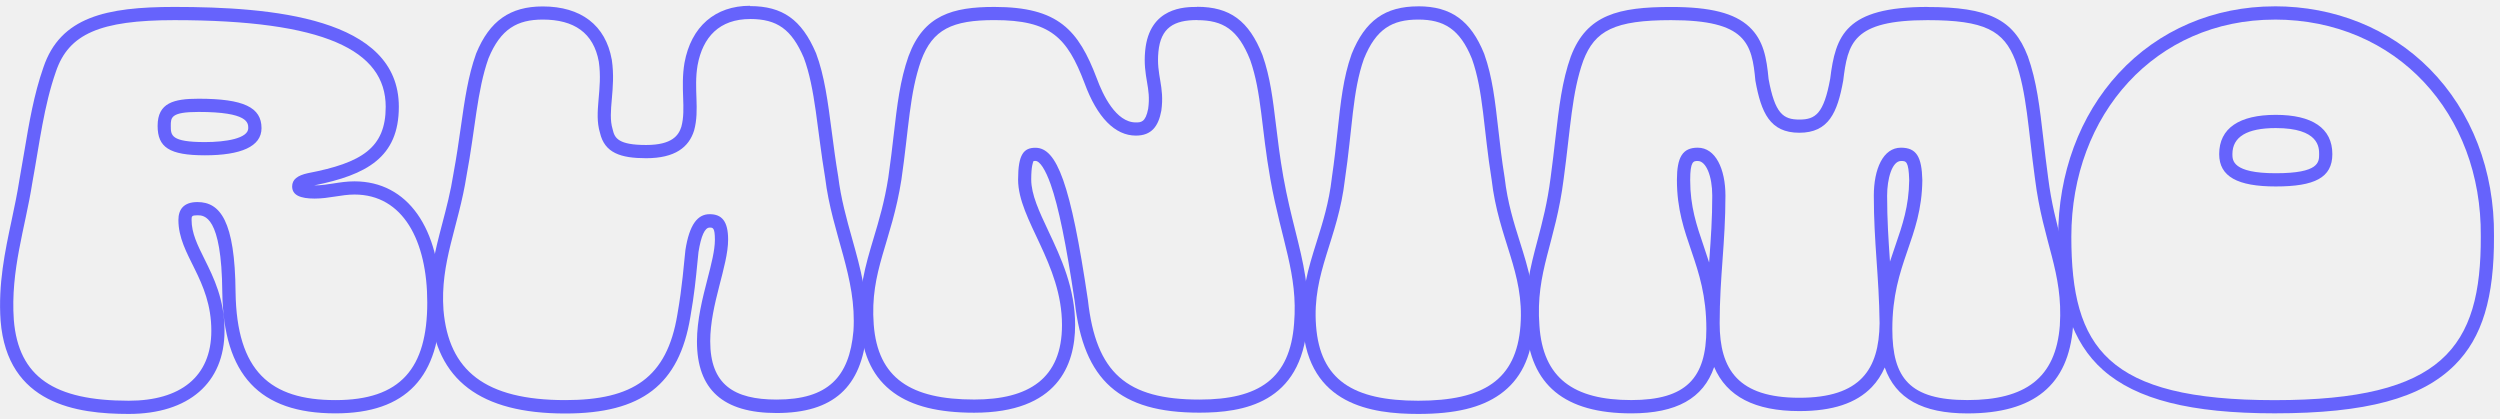
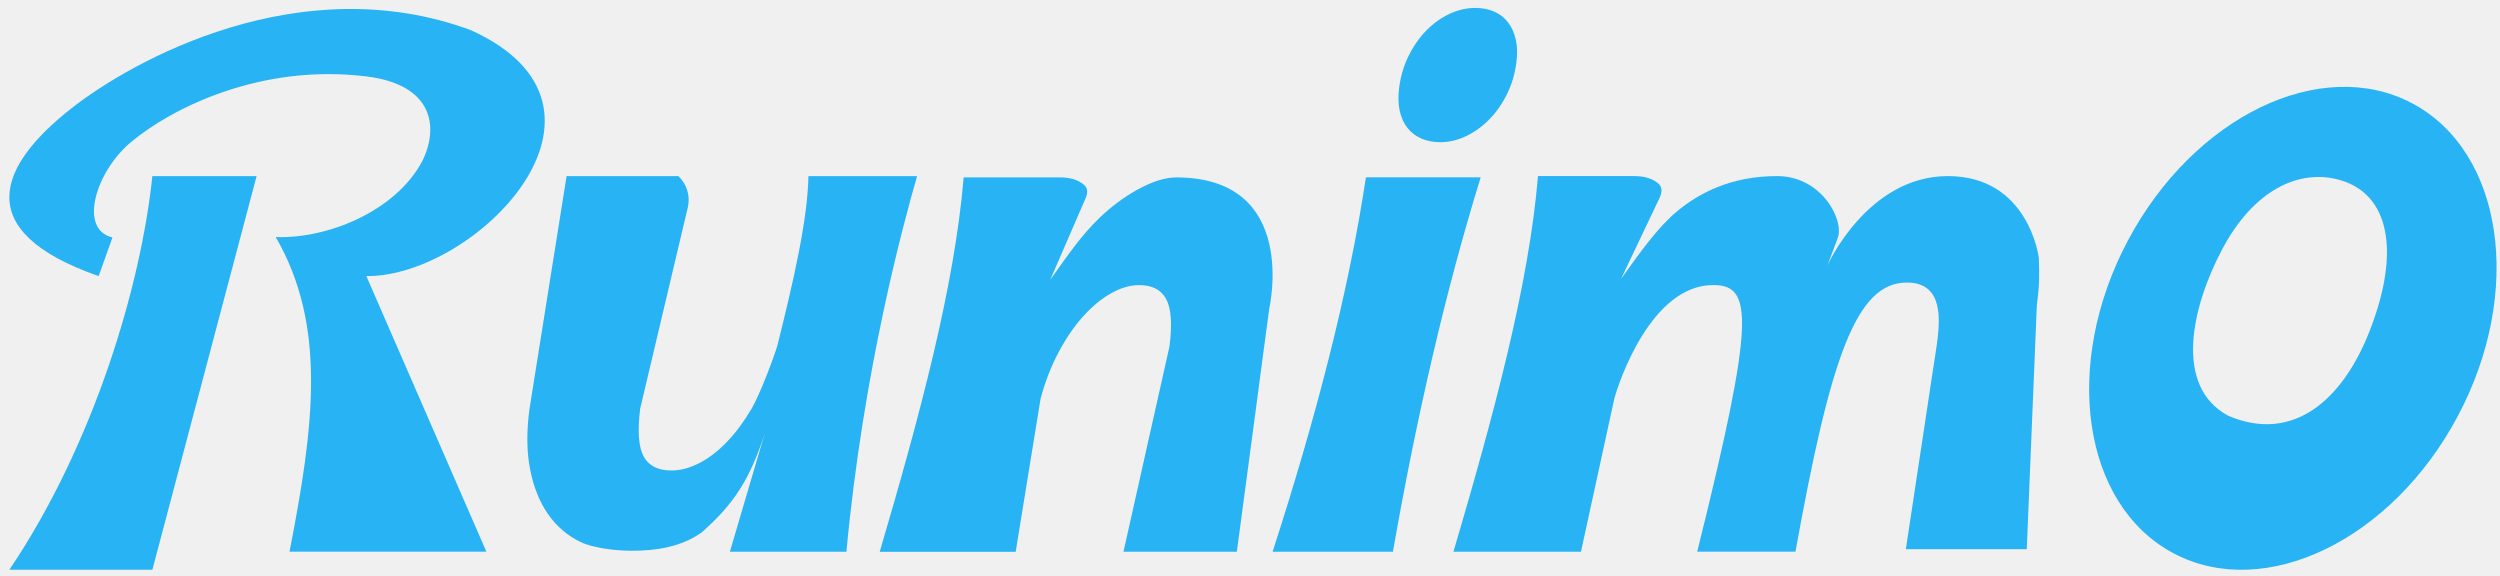
- <svg xmlns="http://www.w3.org/2000/svg" width="245" height="41" viewBox="0 0 245 41" fill="none">
+ <svg xmlns="http://www.w3.org/2000/svg" width="178" height="41" viewBox="0 0 178 41" fill="none">
  <g clip-path="url(#clip0_1_2254)">
-     <path d="M17.087 1.974C31.744 1.974 37.799 4.915 37.799 10.465C37.799 14.481 35.48 15.954 30.16 16.973C29.14 17.198 28.631 17.595 28.631 18.273C28.631 19.124 29.421 19.461 30.838 19.461C32.254 19.461 33.442 19.064 34.742 19.064C39.497 19.064 41.872 23.59 41.872 29.644C41.872 36.096 39.268 39.21 32.876 39.21C26.484 39.21 23.198 36.382 23.085 28.63C23.029 21.612 21.557 19.802 19.35 19.802C17.989 19.802 17.484 20.536 17.484 21.555C17.484 25.062 20.71 27.329 20.71 32.421C20.71 36.947 17.652 39.271 12.617 39.271C5.318 39.271 1.807 36.952 1.354 31.346C1.012 26.479 2.485 22.29 3.163 17.932C3.897 13.916 4.295 10.405 5.482 7.01C6.73 3.335 9.784 1.974 17.087 1.974ZM20.084 15.22C23.591 15.22 25.629 14.369 25.629 12.559C25.629 10.521 23.876 9.675 19.462 9.675C17.031 9.675 15.446 10.072 15.446 12.335C15.446 14.43 16.577 15.22 20.088 15.22M17.087 0.679C10.401 0.679 5.923 1.668 4.256 6.595C3.319 9.273 2.857 12.02 2.369 14.926C2.217 15.825 2.062 16.753 1.889 17.699V17.716L1.885 17.733C1.686 18.994 1.427 20.225 1.151 21.529C0.49 24.63 -0.192 27.839 0.058 31.437C0.719 39.621 7.538 40.566 12.613 40.566C18.49 40.566 22.002 37.522 22.002 32.421C22.002 29.333 20.952 27.226 20.028 25.364C19.354 24.013 18.775 22.842 18.775 21.555C18.775 21.201 18.775 21.098 19.345 21.098C19.998 21.098 21.725 21.098 21.785 28.642C21.902 36.74 25.426 40.51 32.872 40.51C39.799 40.51 43.163 36.956 43.163 29.649C43.163 22.341 39.933 17.772 34.737 17.772C33.999 17.772 33.321 17.876 32.669 17.98C32.047 18.075 31.455 18.169 30.833 18.169C30.82 18.169 30.807 18.169 30.794 18.169C35.925 17.133 39.086 15.431 39.086 10.465C39.095 1.694 26.532 0.679 17.087 0.679ZM20.084 13.924C16.737 13.924 16.737 13.255 16.737 12.335C16.737 11.514 16.737 10.97 19.458 10.97C24.329 10.97 24.329 12.046 24.329 12.559C24.329 13.566 22.135 13.924 20.08 13.924H20.084Z" fill="#6663FC" />
-     <path d="M73.506 1.862C76.167 1.862 77.579 2.881 78.771 5.654C79.902 8.655 80.071 12.672 80.865 17.427C81.543 22.972 83.979 27.161 83.638 32.426C83.241 36.952 81.146 39.158 76.111 39.158C71.921 39.158 69.602 37.686 69.602 33.441C69.602 29.817 71.356 26.081 71.356 23.482C71.356 21.672 70.734 20.99 69.546 20.99C68.358 20.99 67.564 22.009 67.171 24.496C67.002 25.969 66.886 27.947 66.38 30.836C65.361 37.004 62.023 39.21 55.402 39.21C47.538 39.21 43.971 36.325 43.461 30.383C43.12 25.684 44.934 22.233 45.724 17.198C46.575 12.672 46.743 8.88 47.875 5.71C49.062 2.825 50.703 1.918 53.195 1.918C56.253 1.918 58.175 3.218 58.684 6.051C59.082 8.768 58.175 10.975 58.797 13.013C59.25 14.995 60.835 15.505 63.323 15.505C66.152 15.505 67.512 14.43 68.022 12.788C68.587 10.75 67.965 8.712 68.363 6.392C68.872 3.62 70.513 1.866 73.511 1.866M73.506 0.566C70.077 0.566 67.732 2.605 67.08 6.155C66.873 7.377 66.912 8.509 66.946 9.51C66.985 10.59 67.015 11.527 66.773 12.421C66.51 13.259 65.871 14.209 63.319 14.209C60.615 14.209 60.239 13.536 60.053 12.728L60.045 12.685L60.032 12.642C59.777 11.804 59.859 10.832 59.959 9.705C60.058 8.578 60.17 7.299 59.959 5.87V5.848L59.95 5.827C59.345 2.475 56.944 0.631 53.187 0.631C49.987 0.631 47.978 2.048 46.67 5.226L46.657 5.257L46.648 5.287C45.871 7.459 45.538 9.796 45.154 12.499C44.951 13.924 44.739 15.401 44.446 16.973V16.991L44.441 17.008C44.161 18.791 43.746 20.381 43.34 21.922C42.614 24.686 41.932 27.299 42.165 30.491C42.744 37.245 47.071 40.523 55.398 40.523C62.895 40.523 66.562 37.694 67.654 31.065C68.039 28.884 68.203 27.217 68.332 25.878C68.376 25.447 68.41 25.054 68.453 24.691C68.708 23.106 69.075 22.302 69.546 22.302C69.857 22.302 70.06 22.302 70.06 23.499C70.06 24.531 69.706 25.9 69.33 27.355C68.851 29.221 68.302 31.337 68.302 33.462C68.302 38.178 70.855 40.476 76.106 40.476C81.651 40.476 84.45 37.958 84.925 32.559V32.547V32.534C85.141 29.208 84.312 26.259 83.513 23.404C82.969 21.469 82.412 19.47 82.144 17.293V17.267L82.135 17.241C81.88 15.721 81.695 14.287 81.513 12.901C81.129 9.942 80.792 7.39 79.976 5.226L79.967 5.2L79.954 5.174C78.559 1.922 76.689 0.597 73.502 0.597L73.506 0.566Z" fill="#6663FC" />
-     <path d="M117.311 1.974C119.859 1.974 121.328 2.881 122.52 5.878C123.651 9.105 123.595 12.499 124.502 17.595C125.577 23.594 127.219 26.876 126.821 31.687C126.424 37.12 123.371 39.158 117.54 39.158C110.41 39.158 107.409 36.554 106.618 29.424C104.921 17.936 103.561 14.481 101.47 14.481C100.339 14.481 99.773 15.103 99.773 17.595C99.773 21.555 104.075 25.801 104.075 31.856C104.075 37.12 100.792 39.154 95.472 39.154C89.244 39.154 86.022 37.06 85.625 31.795C85.228 26.531 87.378 23.758 88.341 17.591C89.076 12.499 89.132 9.156 90.268 5.93C91.399 2.873 93.325 1.97 97.454 1.97C102.943 1.97 104.584 3.667 106.281 8.137C107.525 11.532 109.283 13.289 111.317 13.289C112.846 13.289 113.524 12.383 113.809 10.854C114.15 8.422 113.299 7.403 113.524 5.08C113.748 2.704 115.053 1.966 117.316 1.966M117.311 0.679C116.154 0.679 112.639 0.679 112.228 4.963C112.103 6.233 112.263 7.183 112.405 8.021C112.548 8.863 112.669 9.588 112.522 10.651C112.267 11.998 111.801 11.998 111.313 11.998C109.361 11.998 108.082 9.303 107.491 7.697C105.685 2.937 103.72 0.679 97.445 0.679C93.356 0.679 90.527 1.482 89.045 5.485V5.494L89.037 5.503C88.203 7.882 87.927 10.245 87.581 13.233C87.439 14.468 87.275 15.872 87.054 17.405C86.683 19.776 86.135 21.612 85.603 23.382C84.817 26.017 84.07 28.5 84.325 31.89C84.554 34.909 85.621 37.068 87.594 38.493C89.408 39.806 91.982 40.446 95.463 40.446C103.643 40.446 105.362 35.773 105.362 31.851C105.362 28.215 103.975 25.261 102.749 22.657C101.842 20.731 101.06 19.068 101.06 17.587C101.06 16.299 101.233 15.885 101.289 15.781C101.319 15.777 101.375 15.768 101.462 15.768C101.898 15.768 102.446 16.606 102.965 18.066C103.738 20.251 104.489 23.909 105.327 29.58C106.191 37.293 109.728 40.441 117.536 40.441C121.803 40.441 127.542 39.543 128.108 31.769C128.385 28.392 127.715 25.71 126.942 22.609C126.541 21.007 126.13 19.349 125.772 17.358C125.431 15.431 125.223 13.721 125.042 12.214C124.74 9.718 124.48 7.558 123.738 5.442L123.729 5.416L123.72 5.39C122.39 2.035 120.533 0.666 117.311 0.666V0.679Z" fill="#6663FC" />
-     <path d="M138.987 1.918C141.479 1.918 143.064 2.825 144.251 5.766C145.383 8.936 145.383 12.672 146.178 17.595C146.856 23.482 149.404 26.651 149.006 31.912C148.609 37.232 145.383 39.271 138.987 39.271C132.591 39.271 129.365 37.232 128.972 31.912C128.574 26.647 131.122 23.477 131.801 17.595C132.535 12.672 132.535 8.936 133.666 5.766C134.854 2.825 136.439 1.918 138.987 1.918ZM138.987 0.622C135.735 0.622 133.783 2.017 132.466 5.282L132.457 5.308L132.448 5.334C131.645 7.58 131.382 10.024 131.079 12.857C130.924 14.291 130.764 15.773 130.522 17.405V17.427L130.518 17.448C130.241 19.858 129.628 21.802 129.037 23.68C128.216 26.293 127.439 28.763 127.68 32.011C128.251 39.681 134.409 40.566 138.991 40.566C142.606 40.566 145.15 39.957 146.998 38.645C148.993 37.228 150.073 35.06 150.298 32.011C150.544 28.768 149.766 26.297 148.942 23.684C148.35 21.806 147.741 19.862 147.46 17.448V17.418L147.452 17.388C147.175 15.673 146.998 14.127 146.83 12.633C146.519 9.89 146.251 7.519 145.469 5.33L145.461 5.304L145.452 5.278C144.135 2.013 142.2 0.618 138.987 0.618V0.622Z" fill="#6663FC" />
-     <path d="M188.903 1.974C194.504 1.974 196.374 2.994 197.506 5.935C198.637 9.105 198.749 12.555 199.432 17.535C200.222 23.814 202.204 26.591 201.863 31.907C201.466 37.055 198.469 39.206 192.807 39.206C187.145 39.206 185.448 37.055 185.448 32.244C185.448 25.736 188.333 23.417 188.389 17.643C188.333 15.38 187.823 14.473 186.294 14.473C184.541 14.473 183.634 16.567 183.634 19.172C183.634 23.814 184.143 26.98 184.2 31.678C184.143 36.205 182.33 38.981 176.335 38.981C170.341 38.981 168.527 36.209 168.527 31.678C168.527 27.148 169.093 23.814 169.093 19.172C169.093 16.567 168.13 14.473 166.376 14.473C164.903 14.473 164.338 15.38 164.338 17.643C164.338 23.417 167.223 25.736 167.223 32.244C167.223 37.055 165.24 39.206 159.864 39.206C154.206 39.206 151.205 37.055 150.863 31.907C150.466 26.587 152.448 23.814 153.239 17.535C153.917 12.555 154.029 9.1 155.165 5.935C156.296 2.994 158.222 1.974 163.768 1.974C171.127 1.974 171.693 4.237 172.029 7.917C172.595 11.031 173.446 13.009 176.331 13.009C179.216 13.009 180.067 11.026 180.632 7.917C181.086 4.237 181.539 1.974 188.894 1.974M188.903 0.679C180.853 0.679 179.885 3.464 179.358 7.723C178.732 11.139 177.92 11.717 176.339 11.717C174.759 11.717 173.947 11.143 173.321 7.744C173.131 5.727 172.85 3.952 171.42 2.622C169.978 1.283 167.62 0.683 163.776 0.683C158.607 0.683 155.515 1.447 153.964 5.477V5.49L153.951 5.503C153.075 7.956 152.785 10.474 152.418 13.661C152.284 14.827 152.146 16.032 151.965 17.366C151.649 19.867 151.153 21.754 150.669 23.577C149.978 26.185 149.33 28.651 149.581 32.011C149.956 37.729 153.325 40.51 159.872 40.51C164.277 40.51 166.929 39.051 167.987 35.967C169.222 38.865 171.986 40.286 176.339 40.286C179.596 40.286 181.915 39.517 183.435 37.936C183.962 37.388 184.381 36.749 184.705 36.01C185.776 39.068 188.419 40.515 192.807 40.515C199.328 40.515 202.714 37.733 203.154 32.02C203.366 28.677 202.718 26.233 202.027 23.646C201.539 21.806 201.03 19.901 200.714 17.384C200.533 16.036 200.39 14.831 200.257 13.665C199.889 10.478 199.6 7.96 198.723 5.507V5.494L198.71 5.481C197.333 1.897 194.858 0.687 188.898 0.687L188.903 0.679ZM185.214 25.632C185.214 25.632 185.214 25.602 185.214 25.589C185.072 23.516 184.938 21.56 184.938 19.18C184.938 17.53 185.417 15.777 186.303 15.777C186.786 15.777 187.05 15.777 187.102 17.66C187.071 20.217 186.437 22.061 185.763 24.017C185.582 24.548 185.396 25.079 185.219 25.632H185.214ZM167.49 25.714C167.313 25.153 167.128 24.609 166.946 24.069C166.273 22.1 165.638 20.238 165.638 17.651C165.638 15.777 165.966 15.777 166.38 15.777C167.192 15.777 167.801 17.241 167.801 19.18C167.801 21.447 167.667 23.317 167.525 25.3C167.516 25.438 167.503 25.576 167.495 25.714H167.49Z" fill="#6663FC" />
-     <path d="M222.913 1.918C234.854 1.918 243.228 11.143 243.116 23.14C243.172 34.062 239.38 39.215 222.913 39.215C206.446 39.215 202.991 34.067 202.991 23.201C202.991 11.203 211.252 1.922 222.913 1.922M223.025 18.273C226.817 18.273 228.57 17.422 228.57 15.103C228.57 12.555 226.588 11.255 223.025 11.255C219.462 11.255 217.48 12.555 217.48 15.103C217.48 17.31 219.29 18.273 223.025 18.273ZM222.913 0.622C216.957 0.622 211.529 2.95 207.629 7.178C203.803 11.324 201.699 17.016 201.699 23.196C201.699 29.377 203.051 33.553 206.087 36.248C209.361 39.154 214.707 40.506 222.913 40.506C231.866 40.506 237.32 39.038 240.589 35.751C243.263 33.065 244.442 29.169 244.411 23.132C244.472 16.744 242.231 10.914 238.098 6.742C234.185 2.795 228.795 0.618 222.913 0.618V0.622ZM223.025 16.977C218.776 16.977 218.776 15.712 218.776 15.103C218.776 13.41 220.205 12.551 223.025 12.551C227.275 12.551 227.275 14.473 227.275 15.103C227.275 15.893 227.275 16.977 223.025 16.977Z" fill="#6663FC" />
+     <path d="M20.614 39.28C22.352 30.368 23.293 23.204 19.631 16.878C23.259 17.019 28.159 15.075 30.074 11.458C31.302 8.943 30.753 6.012 26.084 5.44C18.534 4.516 12.22 7.706 9.336 10.109C6.802 12.22 5.574 16.348 8.009 16.904L7.024 19.657C-2.198 16.443 -0.049 11.756 5.046 7.744C9.469 4.258 21.402 -2.33 33.528 2.148C45.777 7.71 33.81 19.742 26.084 19.657L34.63 39.28H20.612H20.614Z" fill="#27B3F4" />
+     <path d="M10.848 40.567L18.27 12.54H10.848C10.037 20.328 6.683 31.645 0.666 40.567H10.848Z" fill="#27B3F4" />
+     <path d="M89.602 27.752L88.063 39.284H79.991L83.264 24.68C83.471 23.083 83.392 21.953 83.03 21.291C82.669 20.63 82.033 20.3 81.123 20.3C80.47 20.3 79.799 20.493 79.113 20.88C78.424 21.266 77.763 21.812 77.129 22.515C76.493 23.22 75.909 24.07 75.377 25.067C74.845 26.064 74.414 27.171 74.088 28.392L72.316 39.286H62.636C65.496 29.582 67.973 20.356 68.612 12.63H75.467C76.207 12.63 76.782 12.812 77.193 13.172C77.467 13.414 77.477 13.784 77.22 14.286L74.775 19.925C76.098 18.068 76.976 16.777 78.275 15.521C79.791 14.054 82.045 12.632 83.745 12.632C92.532 12.632 90.373 21.951 90.373 21.951L89.598 27.753L89.602 27.752Z" fill="#27B3F4" />
+     <path d="M105.424 12.628C102.888 20.835 100.832 29.828 99.176 39.284H90.609C93.668 29.836 96.012 20.866 97.253 12.628H105.422H105.424ZM102.538 10.125C102.05 10.125 101.607 10.038 101.208 9.867C100.812 9.696 100.479 9.446 100.217 9.116C99.954 8.788 99.768 8.377 99.659 7.891C99.551 7.406 99.539 6.85 99.621 6.226C99.73 5.414 99.954 4.665 100.296 3.972C100.636 3.279 101.057 2.681 101.549 2.176C102.042 1.672 102.59 1.277 103.196 0.991C103.802 0.707 104.421 0.564 105.051 0.564C105.538 0.564 105.979 0.651 106.376 0.822C106.771 0.993 107.099 1.245 107.361 1.58C107.625 1.912 107.81 2.323 107.921 2.808C108.034 3.293 108.048 3.849 107.963 4.474C107.857 5.279 107.633 6.024 107.291 6.715C106.95 7.406 106.529 8.002 106.034 8.506C105.538 9.009 104.989 9.404 104.384 9.694C103.78 9.98 103.164 10.125 102.534 10.125H102.538Z" fill="#27B3F4" />
+     <path d="M145.164 18.336C145.202 19.734 145.228 20.154 145.021 21.768L144.306 39.102H135.696L137.907 24.499C138.115 22.902 138.445 20.118 135.769 20.118C132.163 20.118 130.341 25.409 127.837 39.279H120.841C124.99 22.612 124.794 20.296 121.975 20.296C117.576 20.296 115.266 27.169 114.938 28.388L112.565 39.282H103.486C106.346 29.578 108.866 20.263 109.504 12.538H116.36C117.099 12.538 117.675 12.719 118.086 13.079C118.36 13.321 118.368 13.692 118.112 14.193L115.419 19.857C116.742 18 118.053 16.169 119.399 15.051C121.024 13.702 123.314 12.538 126.528 12.538C129.743 12.538 131.342 15.728 130.84 16.97C130.814 17.031 130.103 18.92 130.103 18.92C130.103 18.92 132.941 12.538 138.691 12.538C144.441 12.538 145.16 18.336 145.16 18.336H145.164Z" fill="#27B3F4" />
+     <path d="M171.753 7.36C165.264 3.914 156.194 8.292 151.5 17.138C146.805 25.981 148.261 35.946 154.75 39.392C161.24 42.838 170.309 38.46 175.003 29.614C179.698 20.771 178.242 10.806 171.753 7.36ZM168.709 23.587C166.78 28.511 163.252 31.554 158.67 29.612C154.75 27.532 156.035 21.865 158.229 17.732C160.422 13.601 163.65 11.948 166.653 12.832C170.006 13.817 171.003 17.732 168.709 23.587Z" fill="#27B3F4" />
+     <path d="M49.926 37.932C48.452 38.957 46.695 39.213 44.994 39.213C43.842 39.213 42.236 39.028 41.314 38.581C40.394 38.134 39.63 37.477 39.026 36.615C38.424 35.755 37.997 34.698 37.749 33.449C37.499 32.198 37.481 30.765 37.695 29.145L40.341 12.54H48.303C48.907 13.112 49.163 13.962 48.971 14.771L45.578 29.105C45.382 30.708 45.467 31.842 45.831 32.505C46.194 33.169 46.855 33.499 47.813 33.499C48.452 33.499 49.112 33.322 49.795 32.97C50.478 32.617 51.134 32.114 51.761 31.457C52.391 30.803 52.975 30.015 53.517 29.091C54.057 28.17 54.987 25.768 55.343 24.63C56.495 20.032 57.505 15.629 57.561 12.54H65.297C64.37 15.754 61.474 26.289 60.264 39.284H51.966L54.457 30.839C53.412 34.065 52.296 35.86 49.93 37.934L49.926 37.932Z" fill="#27B3F4" />
  </g>
  <defs>
    <clipPath id="clip0_1_2254">
-       <rect width="244.409" height="40" fill="white" transform="translate(0.00622559 0.566406)" />
+       <rect width="177.091" height="40" fill="white" transform="translate(0.665527 0.566406)" />
    </clipPath>
  </defs>
</svg>
